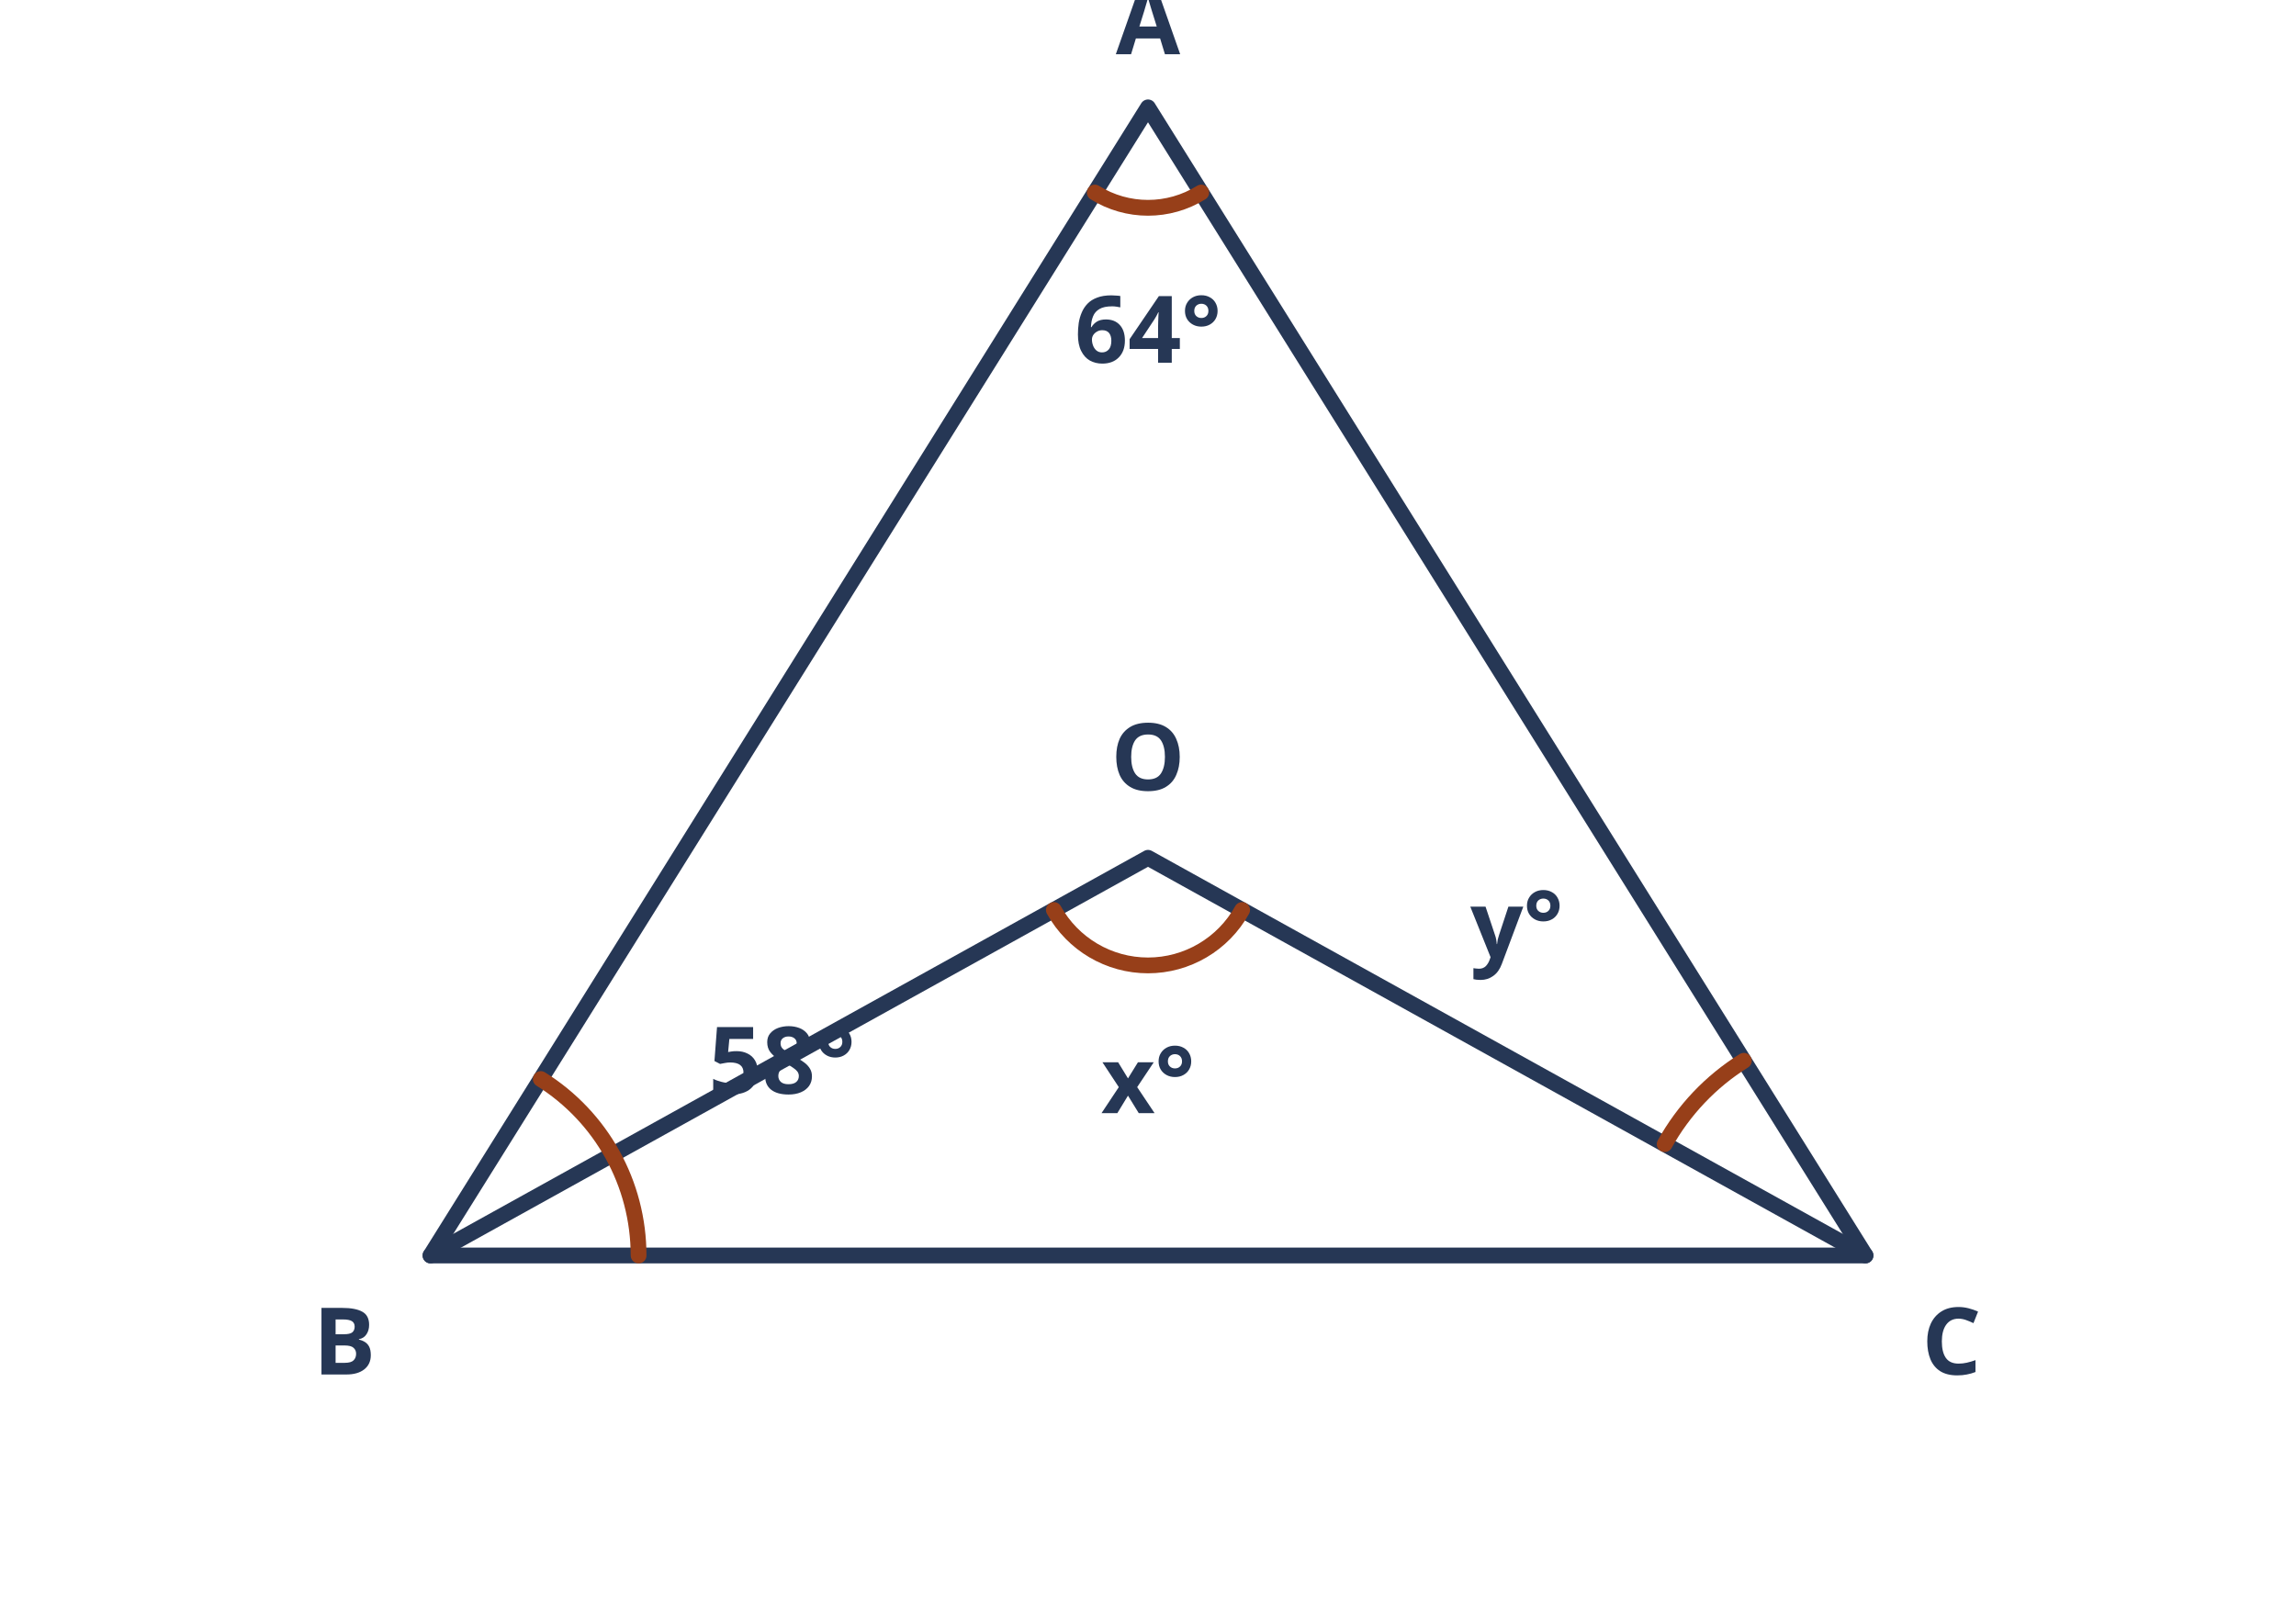
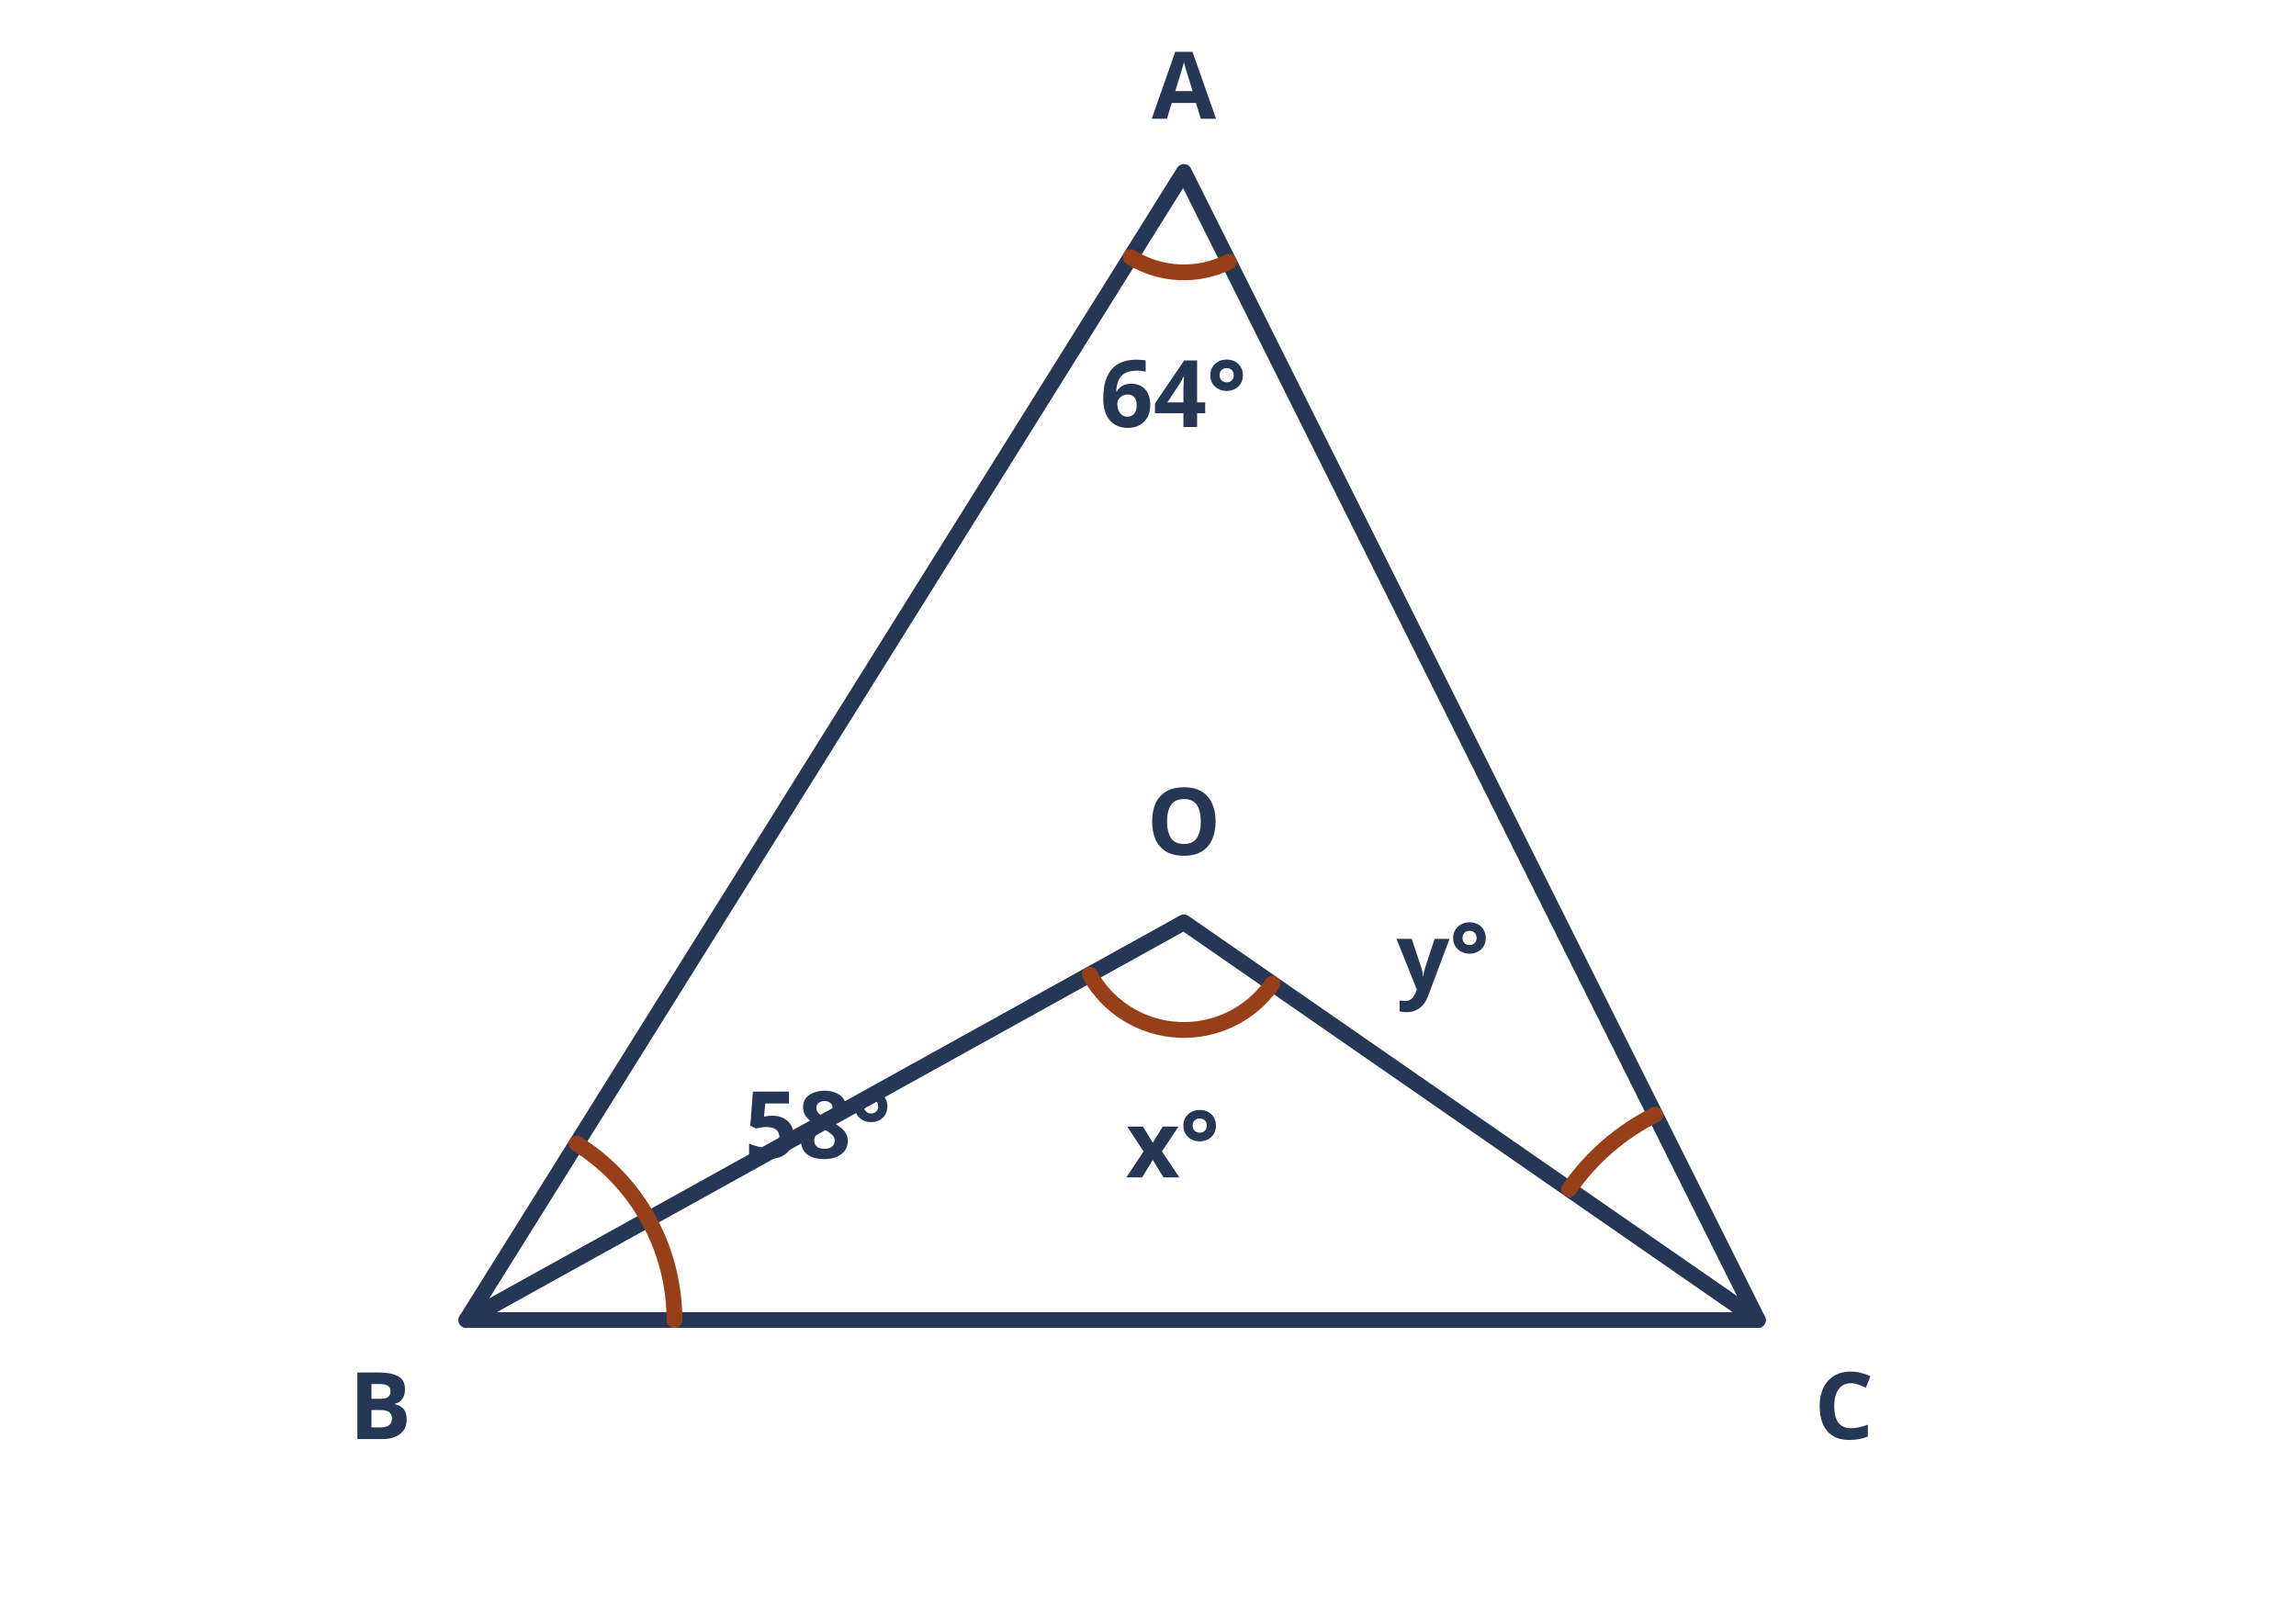
<svg xmlns="http://www.w3.org/2000/svg" viewBox="0 0 320 224">
  <g stroke-width="2.2" stroke-linecap="round" stroke-linejoin="round" fill="#263755" font-family="system-ui,sans-serif" font-size="13" font-weight="600" text-anchor="middle" dominant-baseline="middle">
-     <path d="M 160.000 14.967 L 60.000 175.000 L 260.000 175.000 L 160.000 14.967" fill="none" stroke="#263755" />
-     <path d="M 60.000 175.000 L 160.000 119.569 L 260.000 175.000" fill="none" stroke="#263755" />
-     <text x="160.000" y="2.967">A</text>
-     <text x="48.000" y="187.000">B</text>
-     <text x="272.000" y="187.000">C</text>
-     <text x="160.000" y="105.569">O</text>
-     <path d="M 152.581 26.839 A 14 14 0 0 0 167.419 26.839" fill="none" stroke="#973f19" />
-     <text x="160.000" y="45.967">64°</text>
-     <path d="M 89.000 175.000 A 29 29 0 0 0 75.368 150.407" fill="none" stroke="#973f19" />
-     <text x="108.979" y="147.851">58°</text>
-     <path d="M 146.881 126.841 A 15 15 0 0 0 173.119 126.841" fill="none" stroke="#973f19" />
-     <text x="160.000" y="150.569">x°</text>
-     <path d="M 243.043 147.862 A 32 32 0 0 0 232.012 159.486" fill="none" stroke="#973f19" />
-     <text x="211.400" y="128.880">y°</text>
+     <path d="M 165.000 23.967 L 65.000 184.000 L 245.000 184.000 L 165.000 23.967" fill="none" stroke="#263755" />
+     <path d="M 65.000 184.000 L 165.000 128.569 L 245.000 184.000" fill="none" stroke="#263755" />
+     <text x="165.000" y="11.967">A</text>
+     <text x="53.000" y="196.000">B</text>
+     <text x="257.000" y="196.000">C</text>
+     <text x="165.000" y="114.569">O</text>
+     <path d="M 157.581 35.839 A 14 14 0 0 0 171.260 36.489" fill="none" stroke="#973f19" />
+     <text x="163.529" y="54.932">64°</text>
+     <path d="M 94.000 184.000 A 29 29 0 0 0 80.368 159.407" fill="none" stroke="#973f19" />
+     <text x="113.979" y="156.851">58°</text>
+     <path d="M 151.881 135.841 A 15 15 0 0 0 177.330 137.112" fill="none" stroke="#973f19" />
+     <text x="163.454" y="159.531">x°</text>
+     <path d="M 230.692 155.377 A 32 32 0 0 0 218.697 165.775" fill="none" stroke="#973f19" />
+     <text x="201.113" y="133.374">y°</text>
  </g>
</svg>
